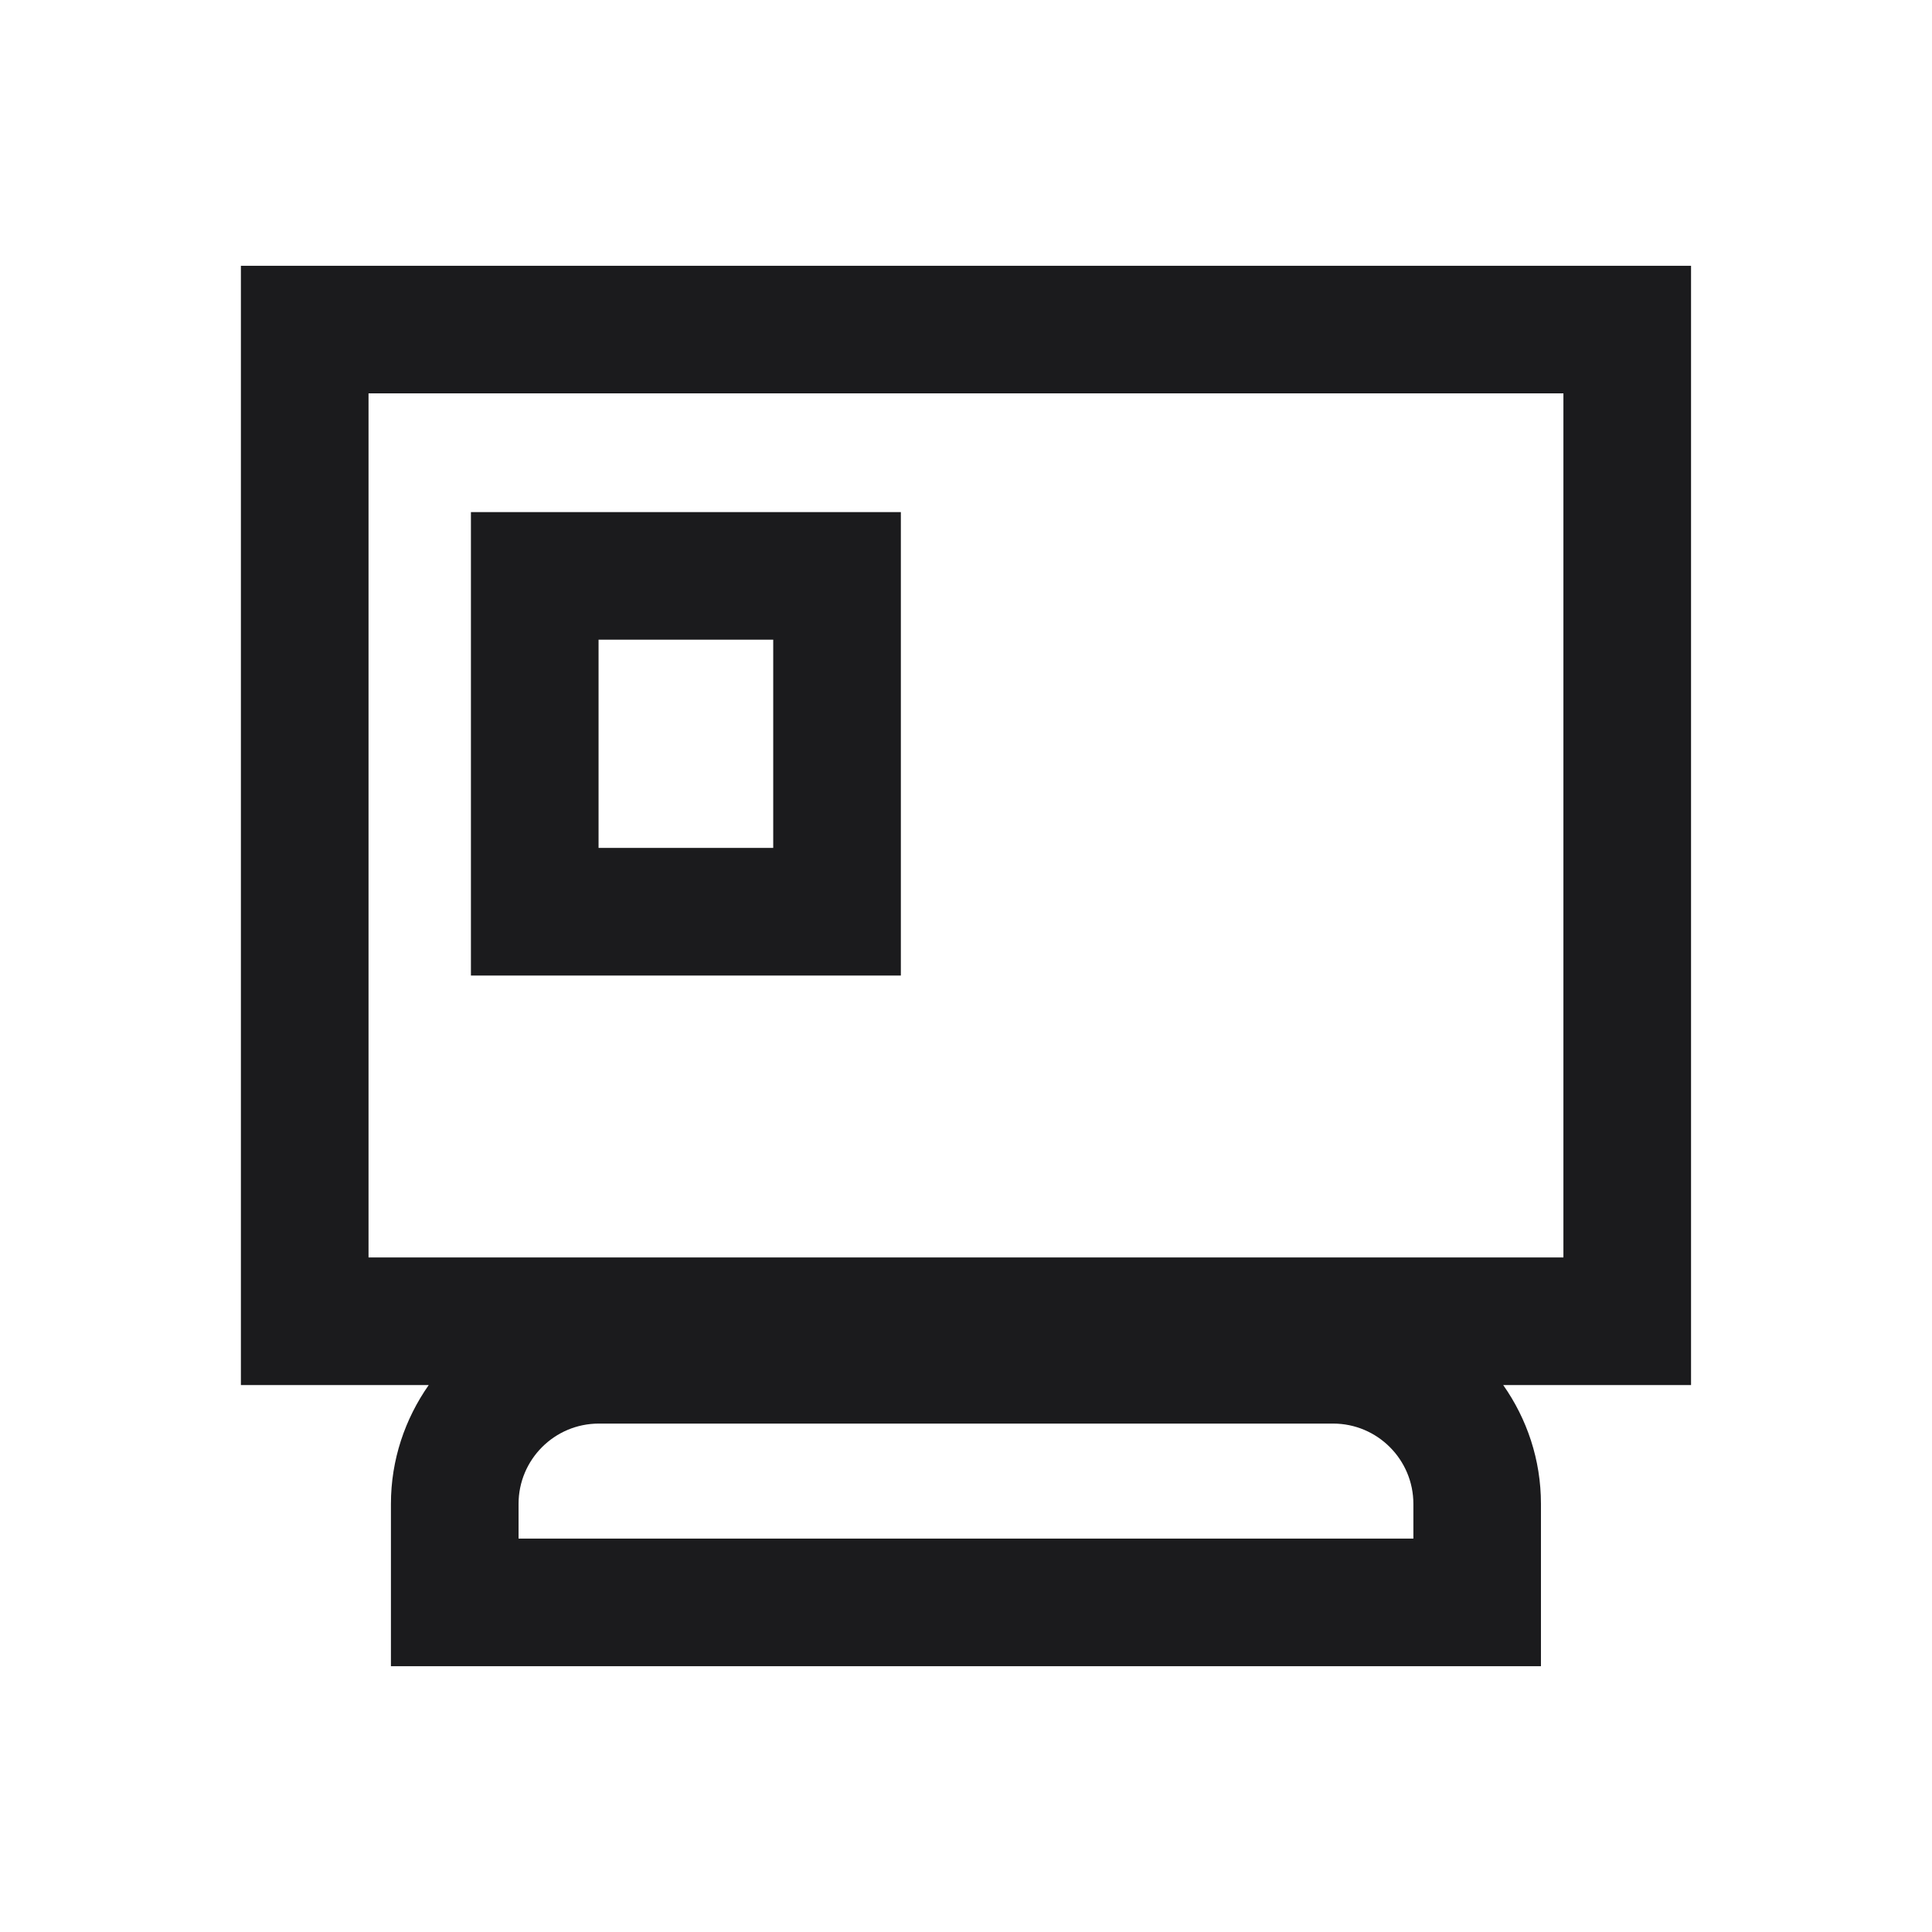
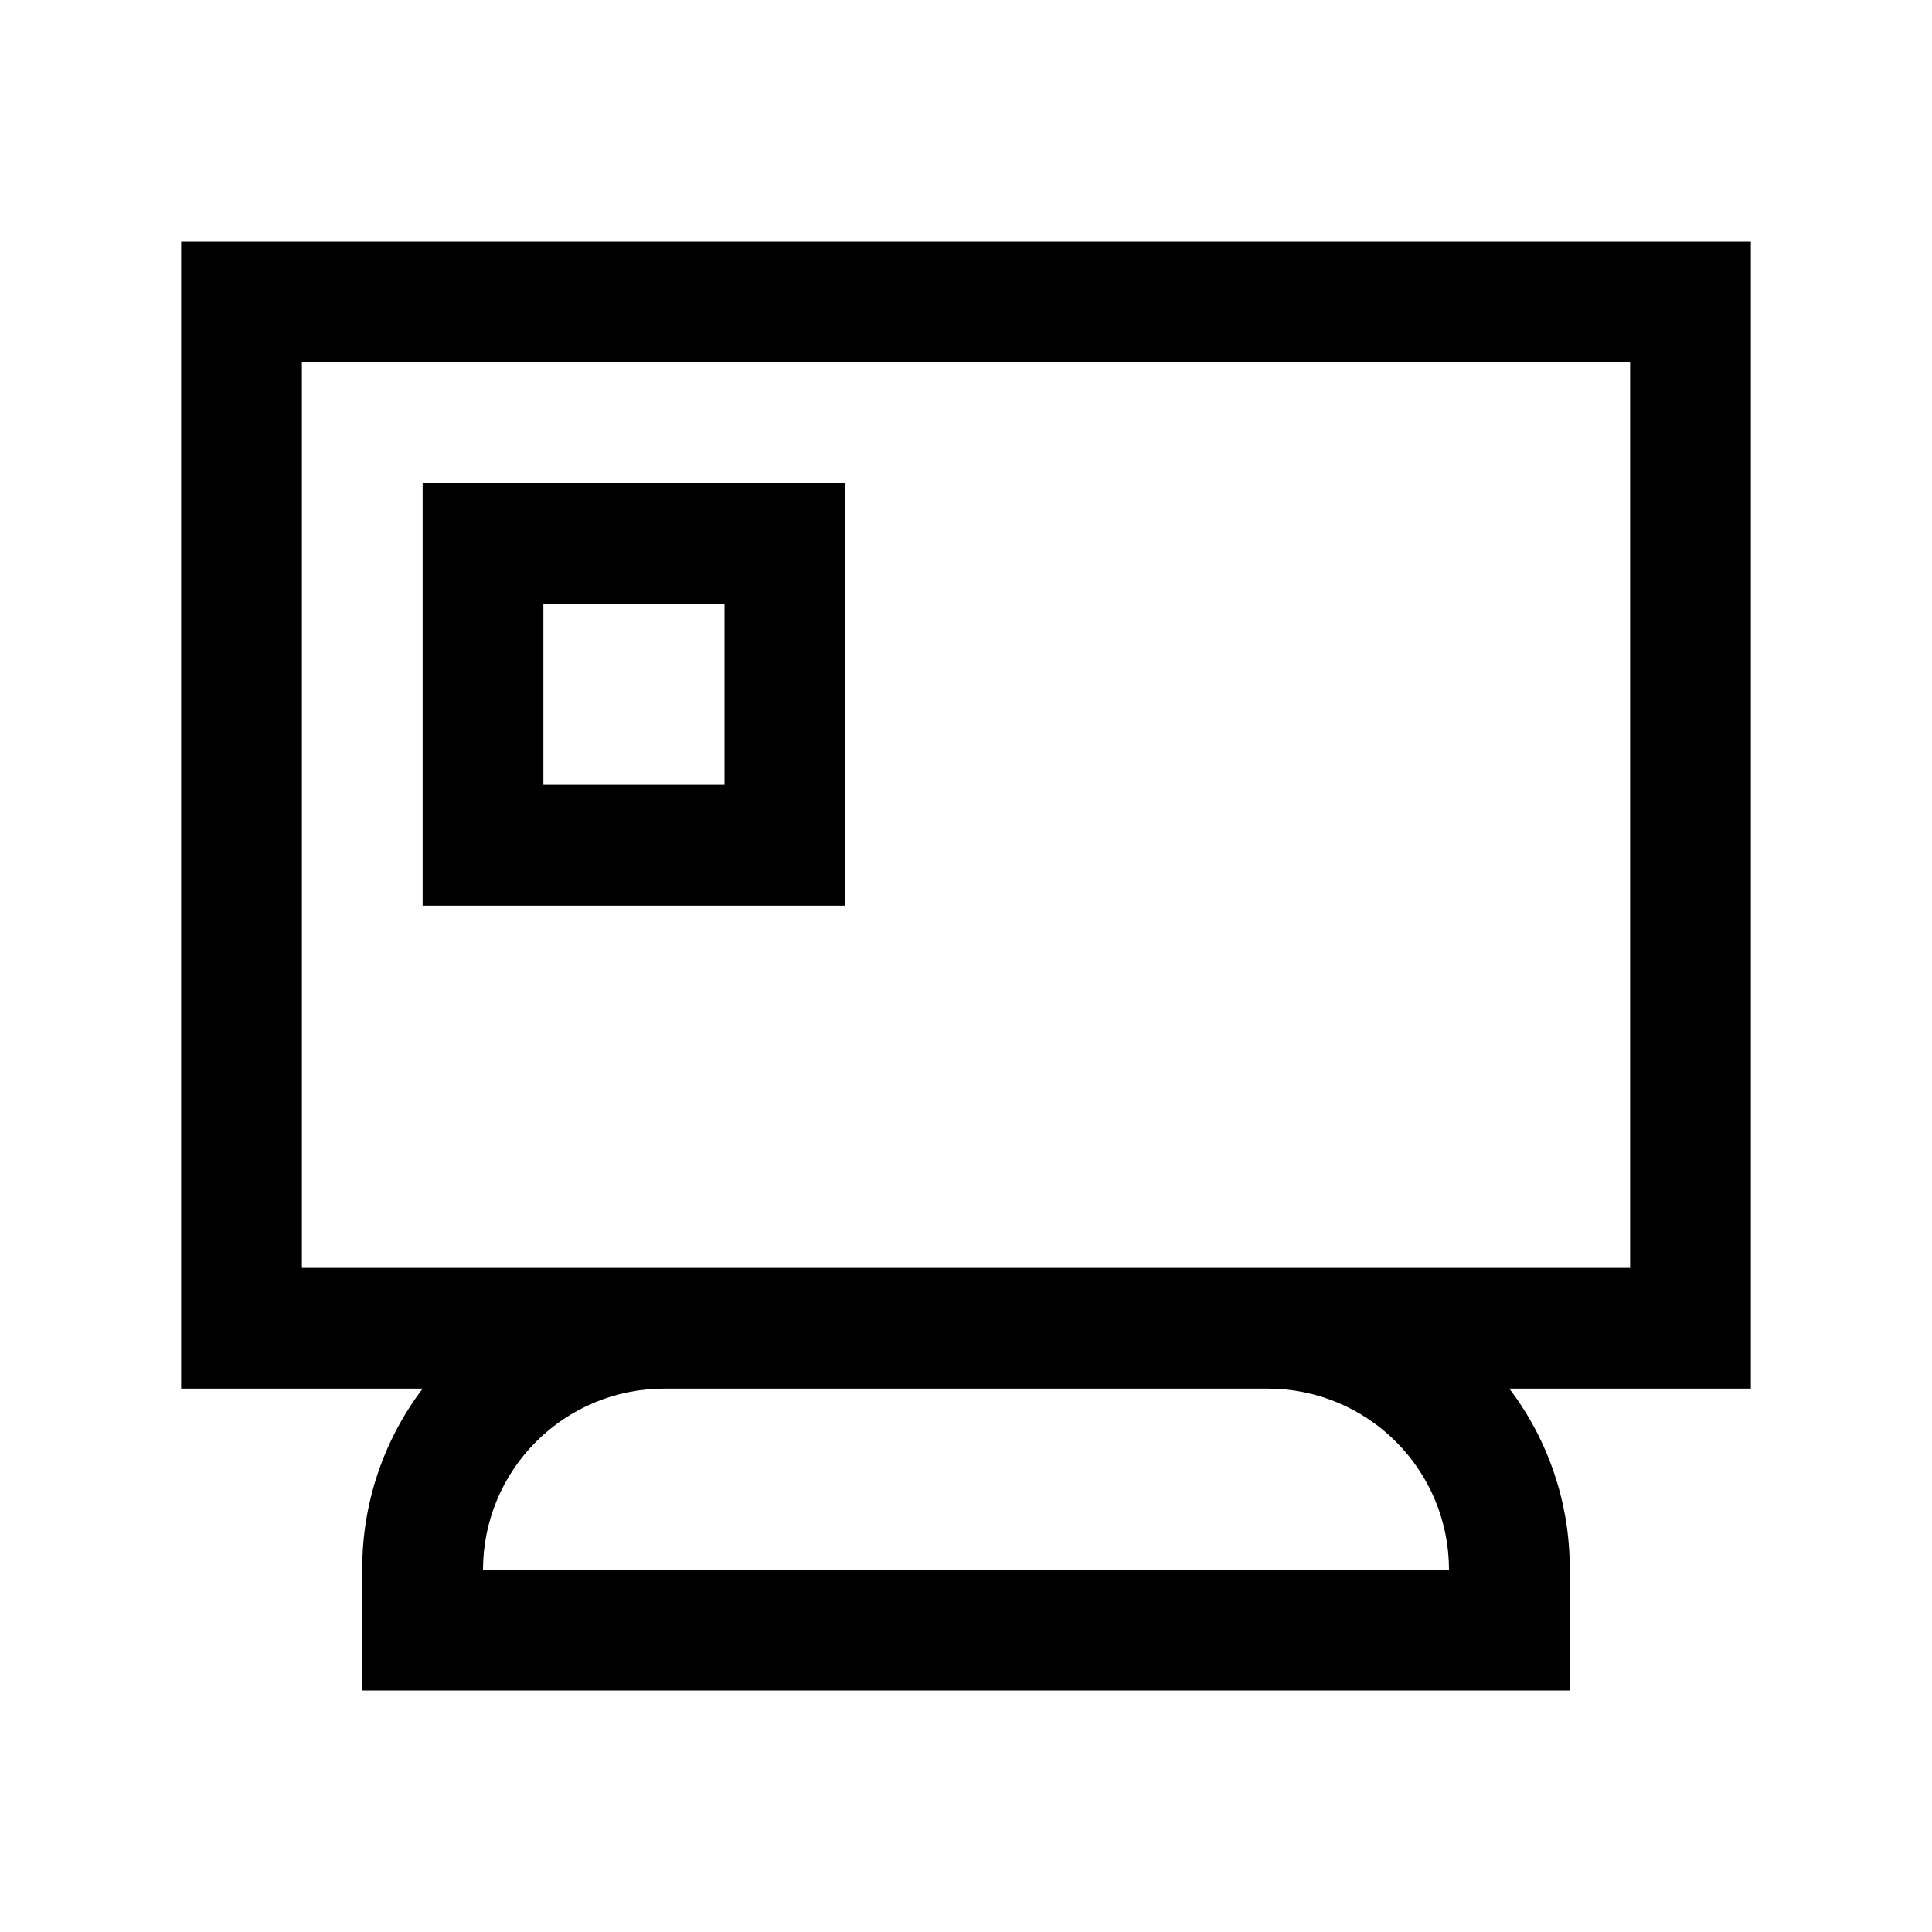
<svg xmlns="http://www.w3.org/2000/svg" width="32" height="32" viewBox="0 0 32 32" fill="none">
-   <path fill-rule="evenodd" clip-rule="evenodd" d="M14.921 16.158H7.8V8.482H14.921V16.158ZM12.807 14.044H9.914V10.595H12.807V14.044Z" fill="#1B1B1D" />
-   <path fill-rule="evenodd" clip-rule="evenodd" d="M28.009 4.402V22.941H24.898C25.291 23.5 25.523 24.177 25.523 24.909V27.598H6.475V24.909C6.475 24.177 6.709 23.5 7.101 22.941H3.99V4.402H28.009ZM8.589 25.484H23.41V24.909C23.41 24.175 22.814 23.579 22.081 23.579H9.919C9.184 23.579 8.589 24.175 8.589 24.909V25.484ZM25.895 20.827H6.104V6.515H25.895V20.827Z" fill="#1B1B1D" />
+   <path d="M29 4H3V23H7C6.346 23.863 5.994 24.917 6 26V28H26V26C26.006 24.917 25.654 23.863 25 23H29V4ZM24 26H8C8 25.204 8.316 24.441 8.879 23.879C9.441 23.316 10.204 23 11 23H21C21.796 23 22.559 23.316 23.121 23.879C23.684 24.441 24 25.204 24 26ZM27 21H5V6H27V21ZM14 8H7V15H14V8ZM12 13H9V10H12V13Z" fill="black" />
</svg>
